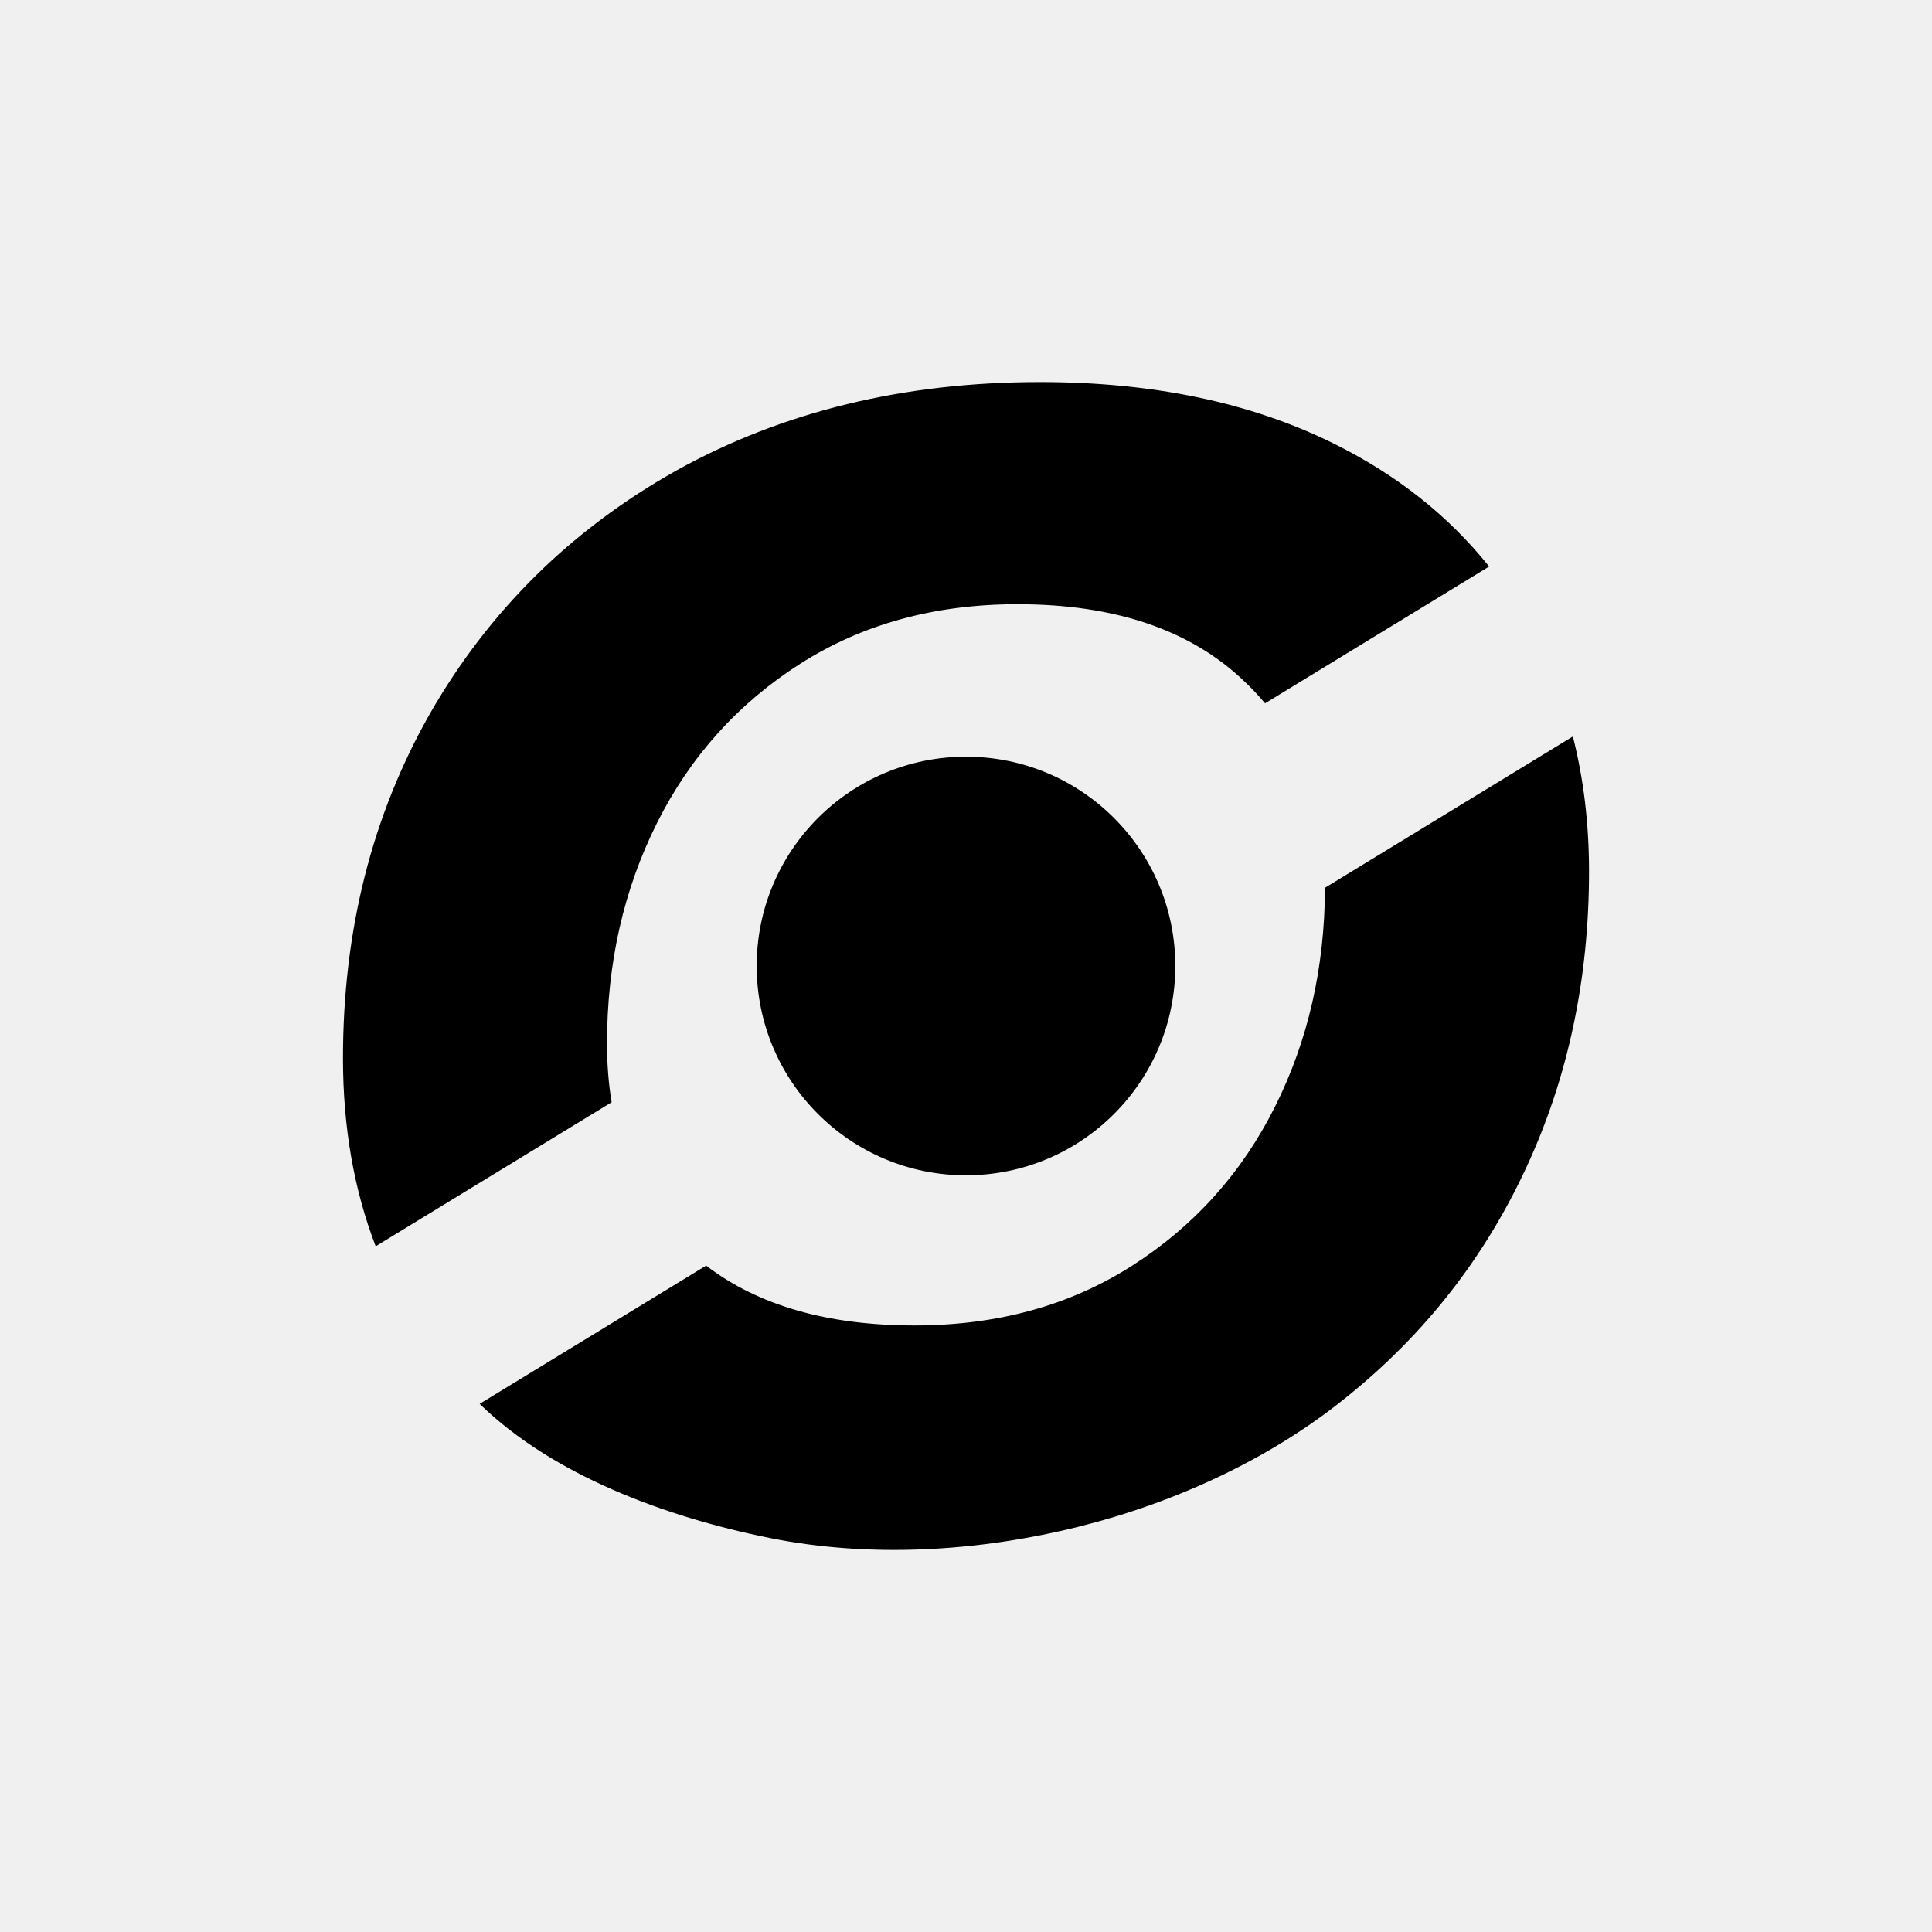
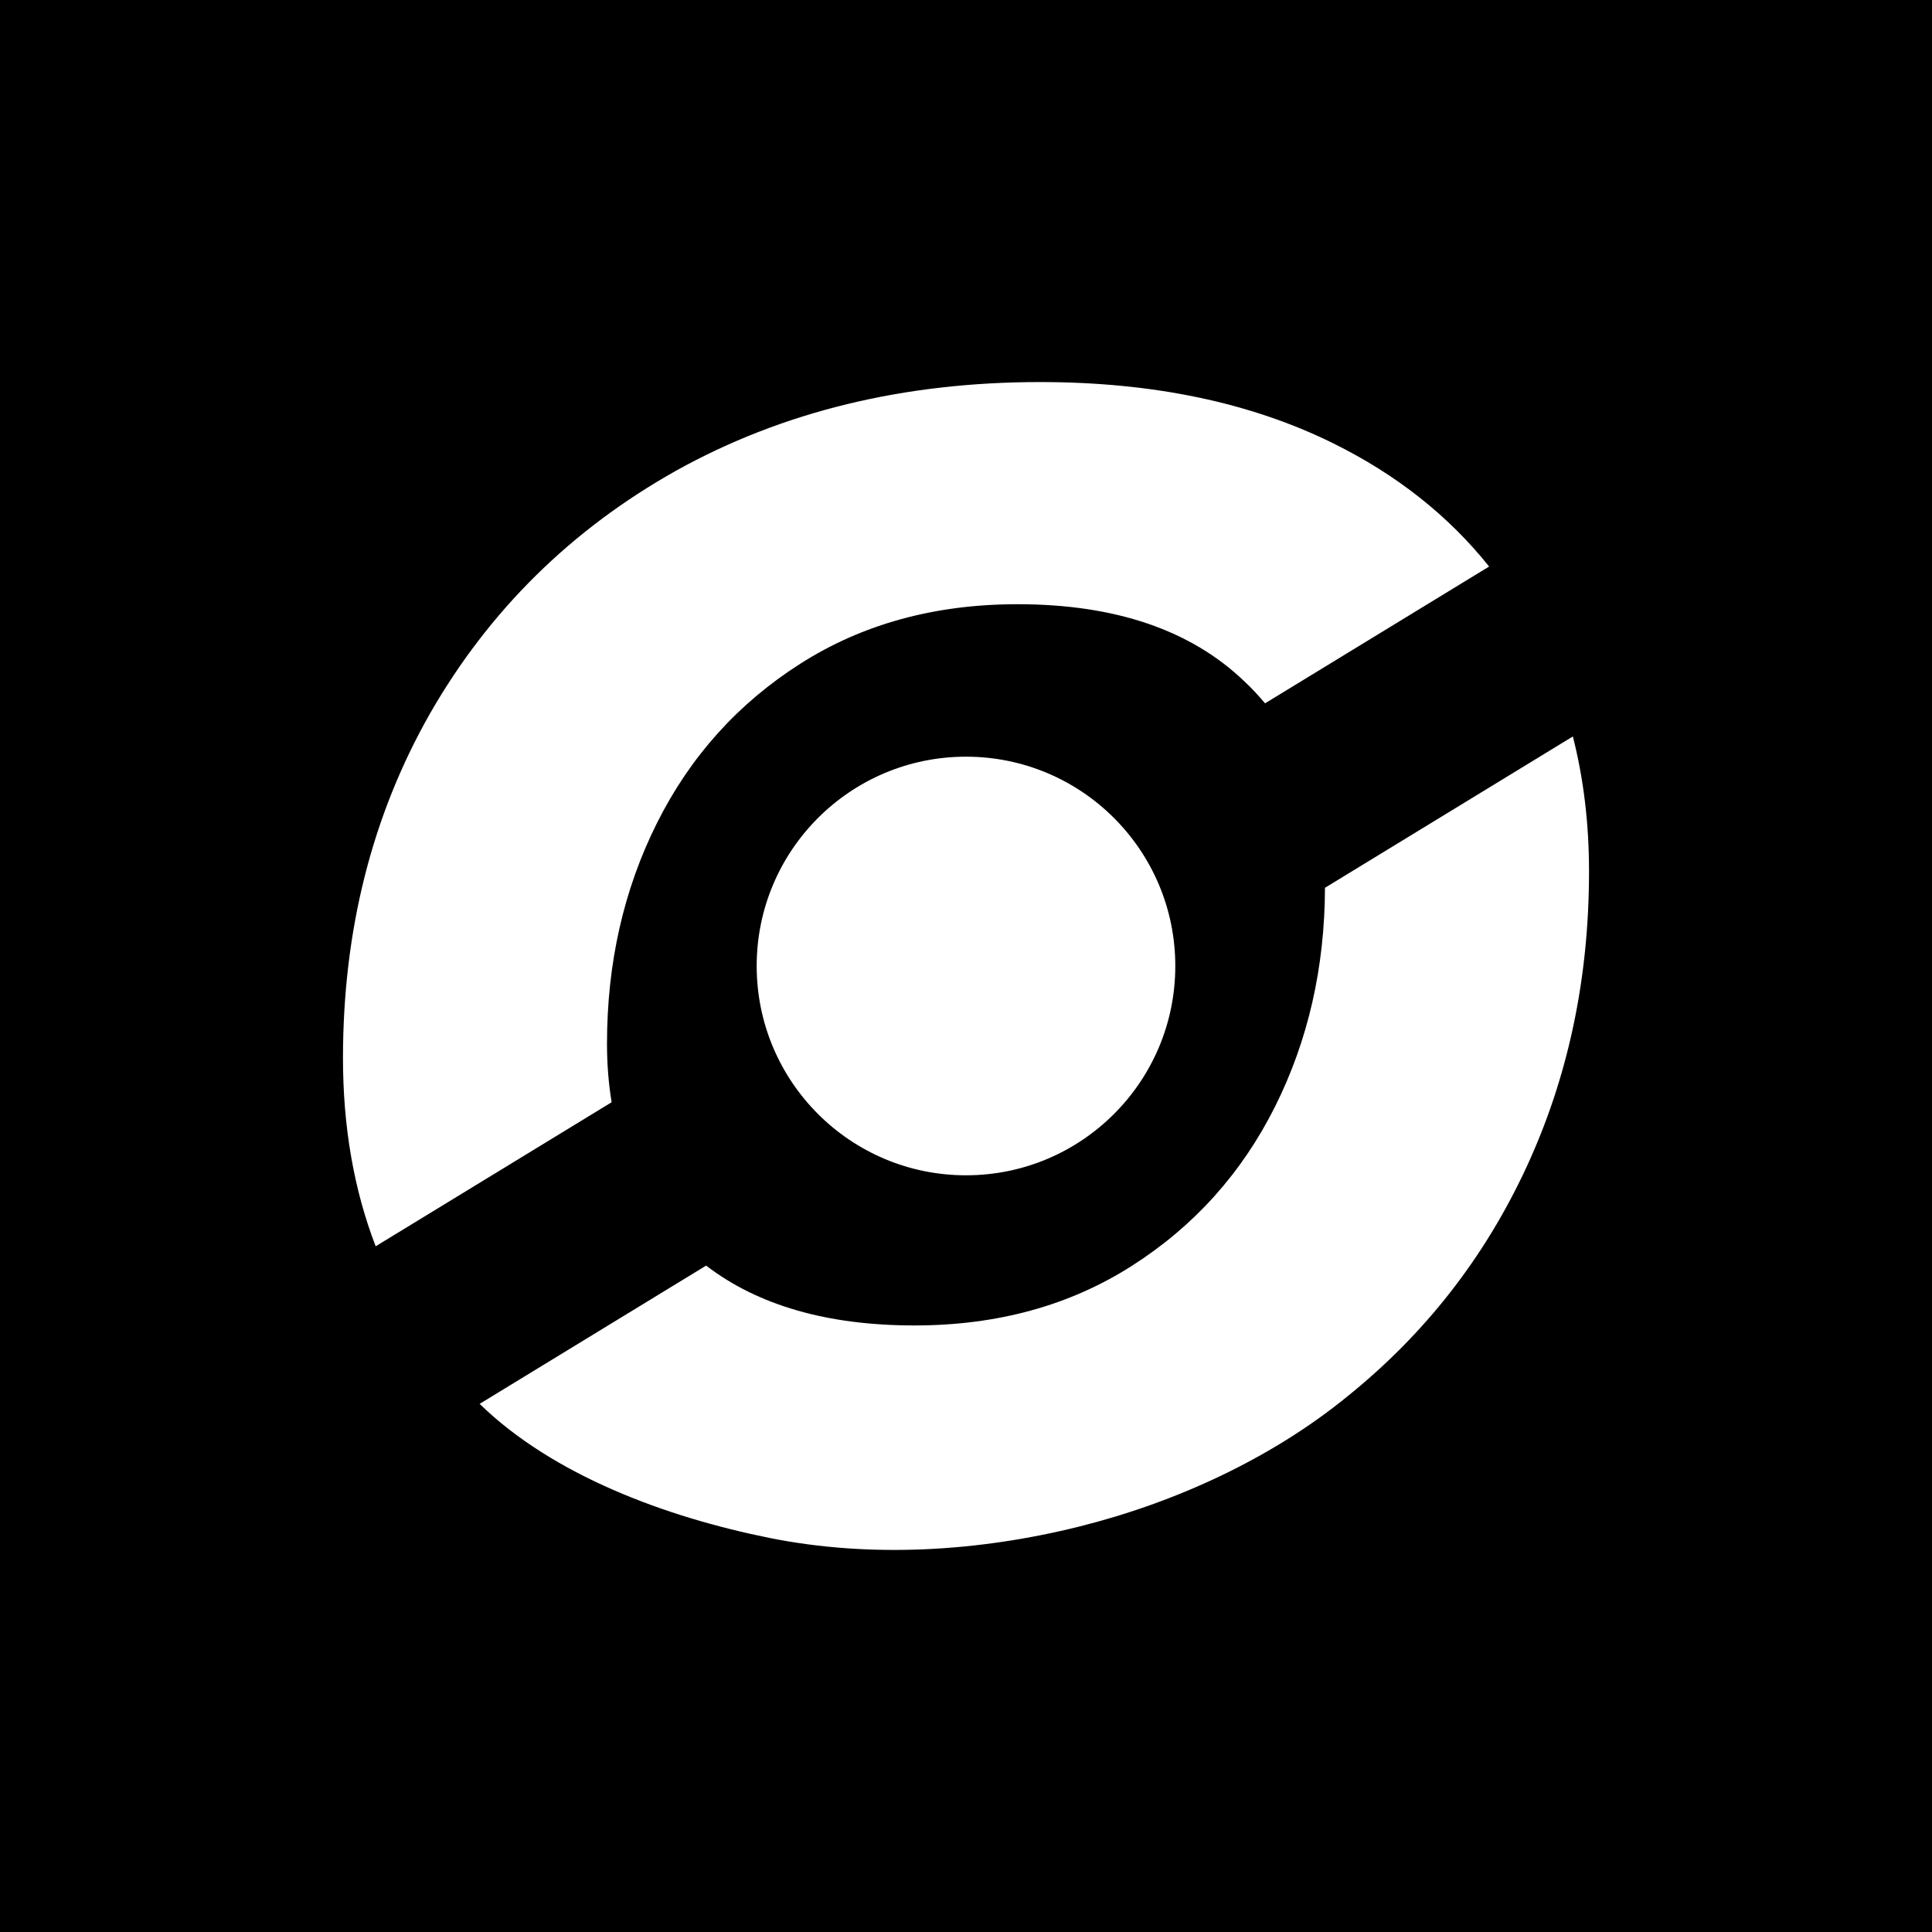
<svg xmlns="http://www.w3.org/2000/svg" width="512" height="512" viewBox="0 0 135.467 135.467" version="1.1" id="svg5" xml:space="preserve">
  <defs id="defs2">
    <rect x="226.65" y="453.299" width="490.851" height="403.678" id="rect113" />
    <clipPath clipPathUnits="userSpaceOnUse" id="clipPath789">
      <path id="path791" style="fill:#ff0000;fill-opacity:1;fill-rule:nonzero;stroke:none;stroke-width:0.45" d="m 148.42,440.61 6.828,265.56 298.384,-1.28 4.695,-245.929 z" />
    </clipPath>
    <clipPath clipPathUnits="userSpaceOnUse" id="clipPath1265">
      <g id="use1267" />
    </clipPath>
    <clipPath clipPathUnits="userSpaceOnUse" id="clipPath789-2">
      <path id="path791-1" style="fill:#ff0000;fill-opacity:1;fill-rule:nonzero;stroke:none;stroke-width:0.45" d="m 148.42,440.61 6.828,265.56 298.384,-1.28 4.695,-245.929 z" />
    </clipPath>
  </defs>
-   <g id="layer2" style="display:none">
+   <g id="layer2" style="display:inline">
    <rect style="display:inline;fill:#000000;stroke-width:0.195" id="rect1431" width="135.467" height="135.467" x="-0" y="-0" />
  </g>
-   <g id="layer1" style="fill:#000000">
-     <path id="text111" clip-path="url(#clipPath789)" style="font-style:italic;font-variant:normal;font-weight:bold;font-stretch:normal;font-size:192px;font-family:Montserrat;-inkscape-font-specification:'Montserrat Bold Italic';white-space:pre;shape-inside:url(#rect113);display:inline;fill:#000000;fill-opacity:1" d="m 319.578,493.061 c -16.256,0 -30.719,3.52 -43.391,10.56 -12.544,7.04 -22.336,16.704 -29.376,28.992 -6.912,12.16 -10.368,25.856 -10.368,41.088 0,8.201 1.302,15.677 3.899,22.431 l 28.141,-17.18 c -0.365,-2.211 -0.552,-4.535 -0.552,-6.979 0,-9.6 1.984,-18.368 5.952,-26.304 3.968,-7.936 9.664,-14.272 17.088,-19.008 7.424,-4.736 16.064,-7.105 25.92,-7.105 11.648,0 20.672,3.072 27.072,9.216 0.879,0.826 1.692,1.697 2.451,2.604 l 26.722,-16.314 c -4.849,-6.068 -11.05,-10.973 -18.612,-14.705 -9.856,-4.864 -21.504,-7.296 -34.944,-7.296 z m 63.545,42.267 -29.563,18.048 c -0.03,9.514 -2.012,18.21 -5.95,26.085 -3.968,7.936 -9.664,14.272 -17.088,19.008 -7.424,4.736 -16.064,7.104 -25.92,7.104 -10.358,0 -18.64,-2.381 -24.848,-7.138 l -27.012,16.49 c 8.69,8.476 22.129,13.489 34.58,15.992 12.055,2.423 24.932,1.627 36.864,-1.344 11.527,-2.87 22.976,-8.128 32.064,-15.552 9.216,-7.424 16.32,-16.512 21.312,-27.264 4.992,-10.752 7.489,-22.529 7.489,-35.328 0,-5.696 -0.644,-11.062 -1.928,-16.101 z" transform="matrix(0.5879195,0,0,0.5879195,-114.9606,-263.091)" />
-     <circle style="display:inline;fill:#000000;fill-opacity:1;stroke-width:0.324" id="path1184" cy="67.733" cx="67.733" r="14.676" />
-     <g id="layer3" style="display:none;fill:#000000">
-       <path id="rect1049-9" style="display:inline;fill:#000000;stroke-width:0.204" d="m 25.404,102.057 51.689,3.738 -2.926,4.76 c 0,0 -36.893,5.729 -50.163,-3.747 -2.971,-2.122 1.399,-4.752 1.399,-4.752 z" transform="matrix(0.82678,-0.5625253,0.4399585,0.8980181,0,0)" />
-       <path id="rect1049" style="display:inline;fill:#000000;stroke-width:0.195" d="m 26.607,80.811 c 0,0 28.699,-31.244 44.187,-27.279 2.141,0.548 -0.616,7.101 -0.616,7.101 L 26.341,87.387 Z" />
+   <g id="layer1">
+     <path id="text111" clip-path="url(#clipPath789)" style="font-style:italic;font-variant:normal;font-weight:bold;font-stretch:normal;font-size:192px;font-family:Montserrat;-inkscape-font-specification:'Montserrat Bold Italic';white-space:pre;shape-inside:url(#rect113);display:inline;fill:#ffffff;fill-opacity:1" d="m 319.578,493.061 c -16.256,0 -30.719,3.52 -43.391,10.56 -12.544,7.04 -22.336,16.704 -29.376,28.992 -6.912,12.16 -10.368,25.856 -10.368,41.088 0,8.201 1.302,15.677 3.899,22.431 l 28.141,-17.18 c -0.365,-2.211 -0.552,-4.535 -0.552,-6.979 0,-9.6 1.984,-18.368 5.952,-26.304 3.968,-7.936 9.664,-14.272 17.088,-19.008 7.424,-4.736 16.064,-7.105 25.92,-7.105 11.648,0 20.672,3.072 27.072,9.216 0.879,0.826 1.692,1.697 2.451,2.604 l 26.722,-16.314 c -4.849,-6.068 -11.05,-10.973 -18.612,-14.705 -9.856,-4.864 -21.504,-7.296 -34.944,-7.296 z m 63.545,42.267 -29.563,18.048 c -0.03,9.514 -2.012,18.21 -5.95,26.085 -3.968,7.936 -9.664,14.272 -17.088,19.008 -7.424,4.736 -16.064,7.104 -25.92,7.104 -10.358,0 -18.64,-2.381 -24.848,-7.138 l -27.012,16.49 c 8.69,8.476 22.129,13.489 34.58,15.992 12.055,2.423 24.932,1.627 36.864,-1.344 11.527,-2.87 22.976,-8.128 32.064,-15.552 9.216,-7.424 16.32,-16.512 21.312,-27.264 4.992,-10.752 7.489,-22.529 7.489,-35.328 0,-5.696 -0.644,-11.062 -1.928,-16.101 z" transform="matrix(0.5879195,0,0,0.5879195,-114.9606,-263.091)" />
+     <circle style="display:inline;fill:#ffffff;fill-opacity:1;stroke-width:0.324" id="path1184" cy="67.733" cx="67.733" r="14.676" />
+     <g id="layer3" style="display:none">
+       <path id="rect1049-9" style="display:inline;fill:#ffffff;stroke-width:0.204" d="m 25.404,102.057 51.689,3.738 -2.926,4.76 c 0,0 -36.893,5.729 -50.163,-3.747 -2.971,-2.122 1.399,-4.752 1.399,-4.752 z" transform="matrix(0.82678,-0.5625253,0.4399585,0.8980181,0,0)" />
+       <path id="rect1049" style="display:inline;fill:#ffffff;stroke-width:0.195" d="m 26.607,80.811 c 0,0 28.699,-31.244 44.187,-27.279 2.141,0.548 -0.616,7.101 -0.616,7.101 L 26.341,87.387 Z" />
    </g>
  </g>
</svg>
